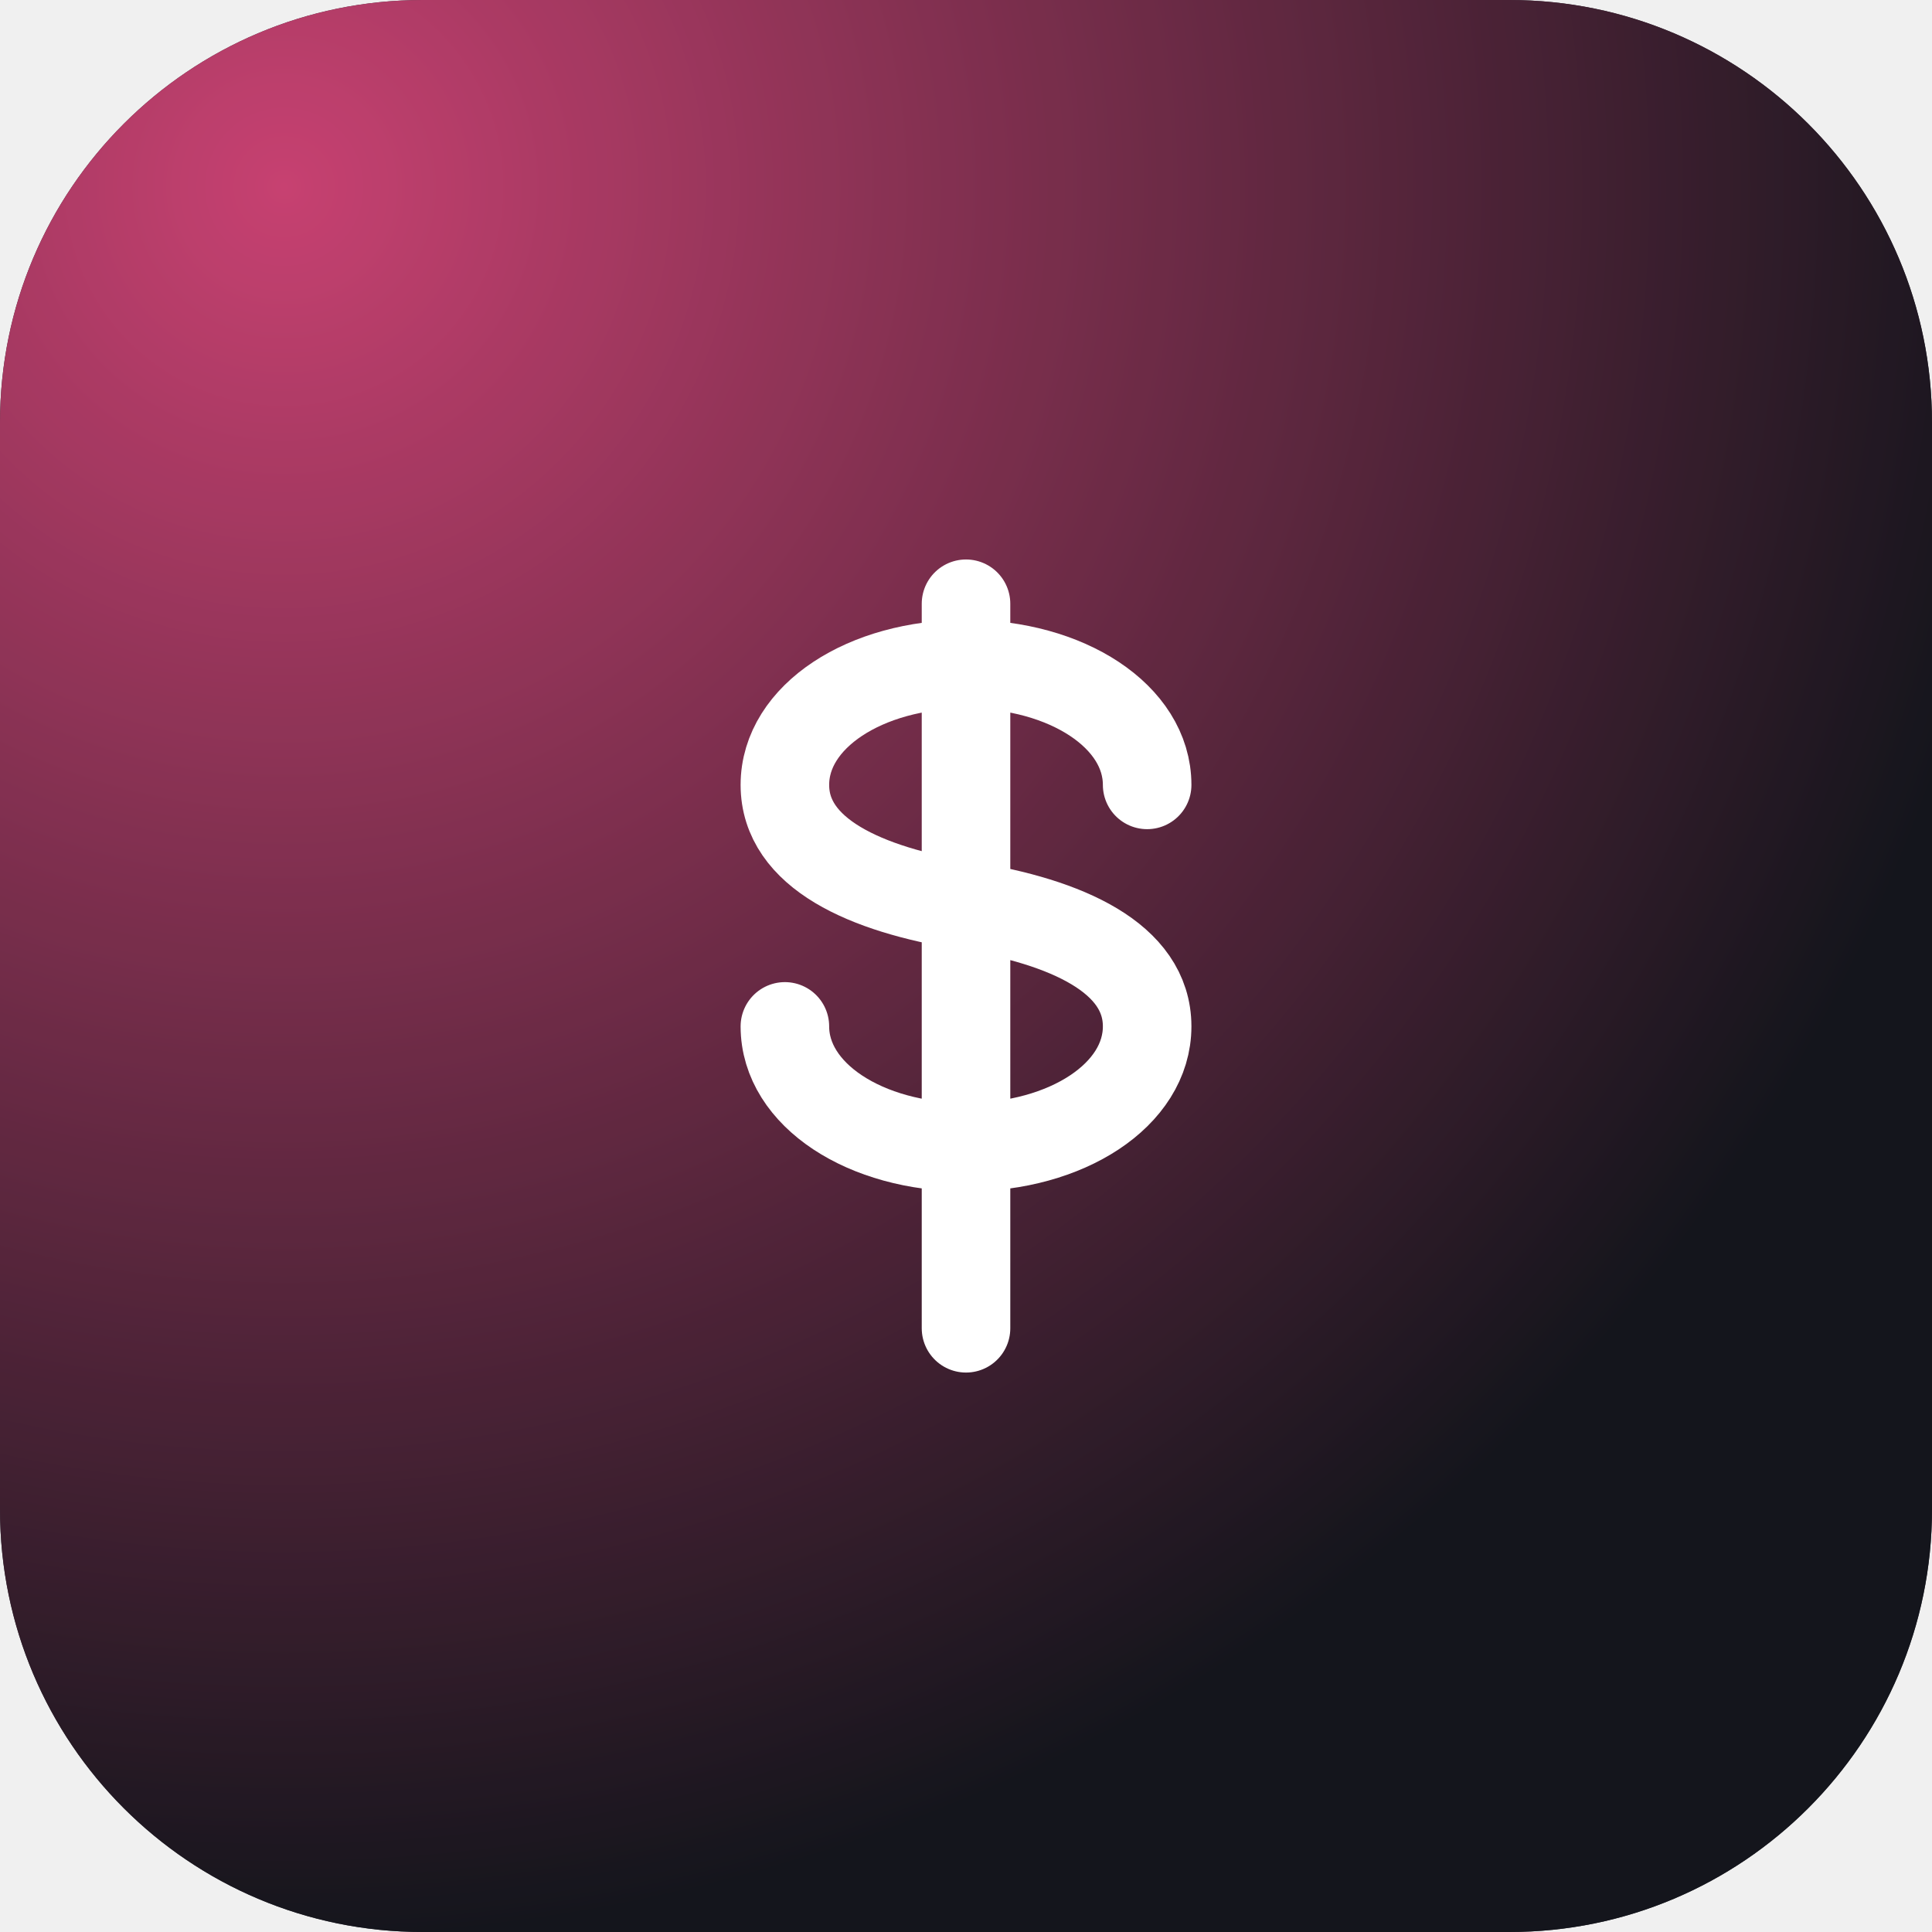
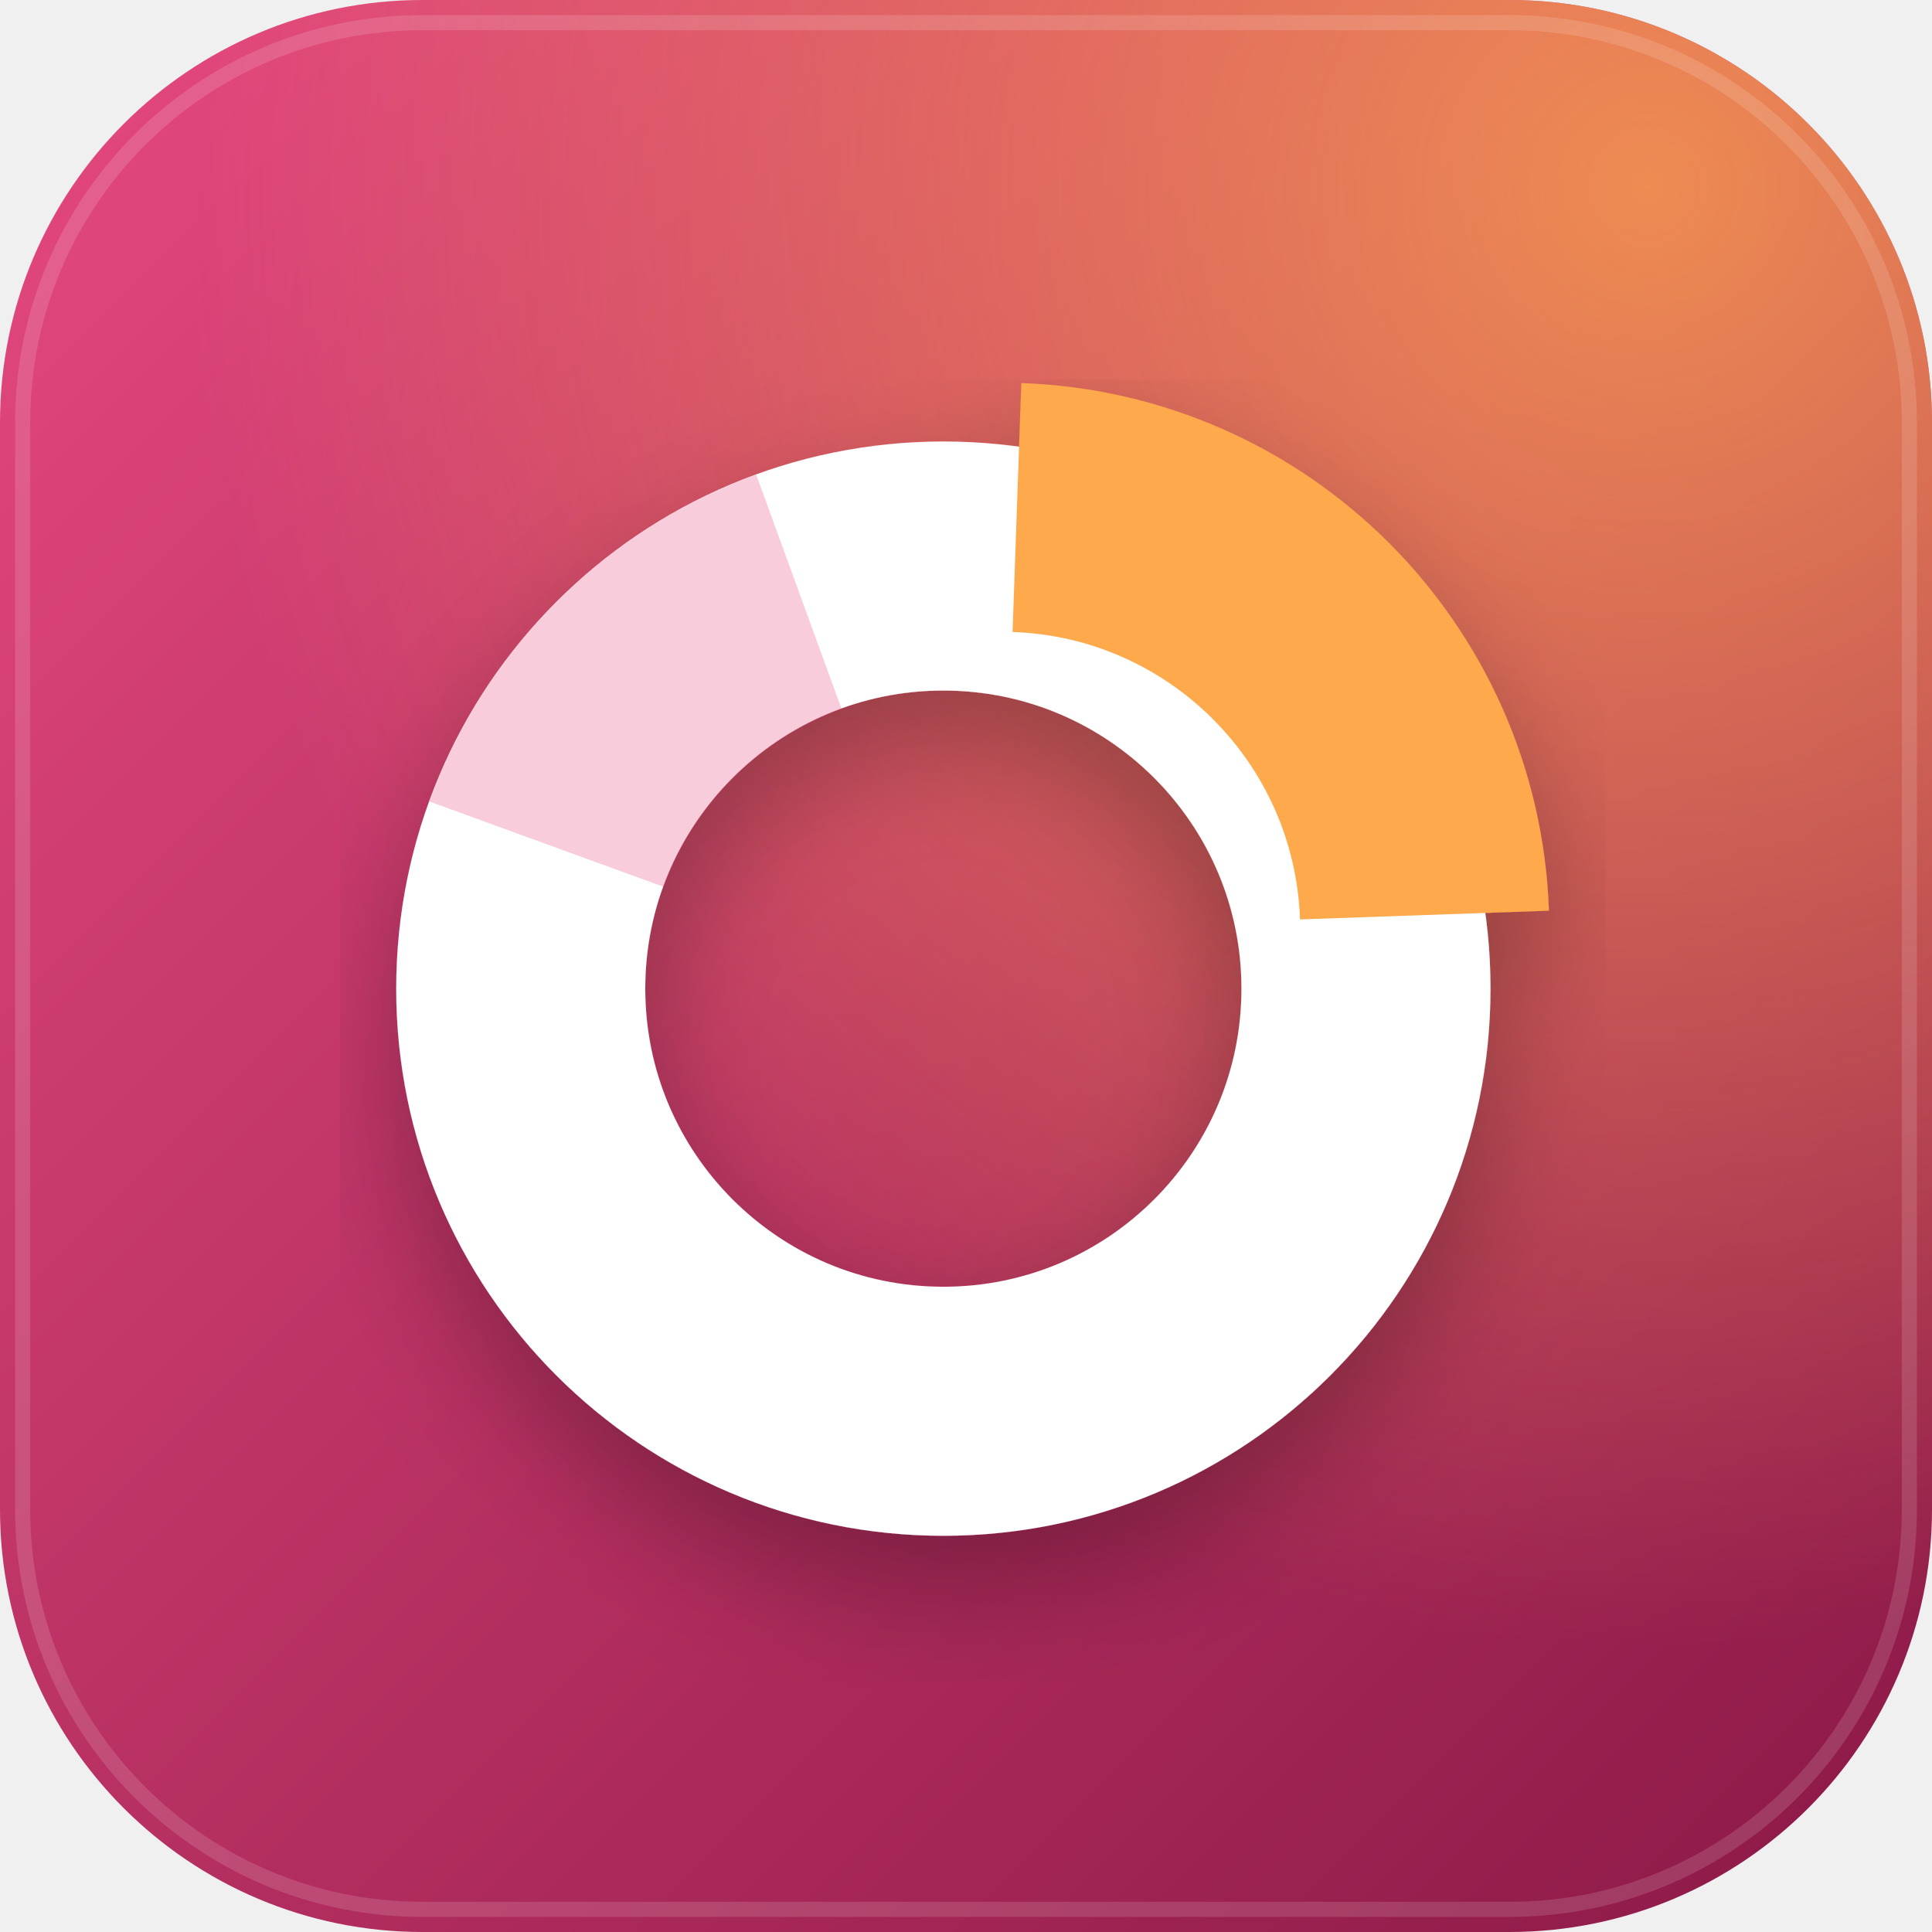
<svg xmlns="http://www.w3.org/2000/svg" viewBox="0 0 512 512">
  <defs>
-     <radialGradient id="l" cx=".15" cy=".1" r=".9">
+     <linearGradient id="f" x1="0" y1="0" x2="1" y2="1">
      <stop offset="0" stop-color="#e64980" />
-       <stop offset="1" stop-color="#14151c" />
+       <stop offset="1" stop-color="#8a1846" />
+     </linearGradient>
+     <radialGradient id="b" cx=".85" cy=".1" r=".75">
+       <stop offset="0" stop-color="#ffa94d" stop-opacity=".75" />
+       <stop offset="1" stop-color="#ffa94d" stop-opacity="0" />
    </radialGradient>
+     <filter id="s" x="-20%" y="-20%" width="140%" height="150%">
+       <feDropShadow dx="0" dy="14" stdDeviation="16" flood-color="#000" flood-opacity=".28" />
+     </filter>
  </defs>
-   <rect width="512" height="512" rx="112" fill="#14151c" />
-   <rect width="512" height="512" rx="112" fill="url(#l)" opacity=".85" />
-   <g transform="translate(128 128) scale(10.667)" fill="none" stroke="#ffffff" stroke-width="2.2" stroke-linecap="round" stroke-linejoin="round">
-     <path d="M12 3v18M16.5 7.5c0-1.7-2-3-4.5-3s-4.5 1.3-4.5 3 2 2.6 4.5 3 4.5 1.3 4.5 3-2 3-4.5 3-4.5-1.3-4.5-3" />
+   <rect width="512" height="512" rx="112" fill="url(#f)" />
+   <rect width="512" height="512" rx="112" fill="url(#b)" />
+   <rect x="6" y="6" width="500" height="500" rx="106" fill="none" stroke="#fff" stroke-opacity=".14" stroke-width="4" />
+   <g filter="url(#s)">
+     <circle cx="250" cy="262" r="112" fill="none" stroke="#fff" stroke-width="66" />
+     <path d="M144.8 223.7 A112 112 0 0 1 211.7 156.8" fill="none" stroke="#e64980" stroke-opacity=".28" stroke-width="66" />
+     <path d="M269.5 134.5 A112 112 0 0 1 377.5 242.5" fill="none" stroke="#ffa94d" stroke-width="66" />
  </g>
</svg>
